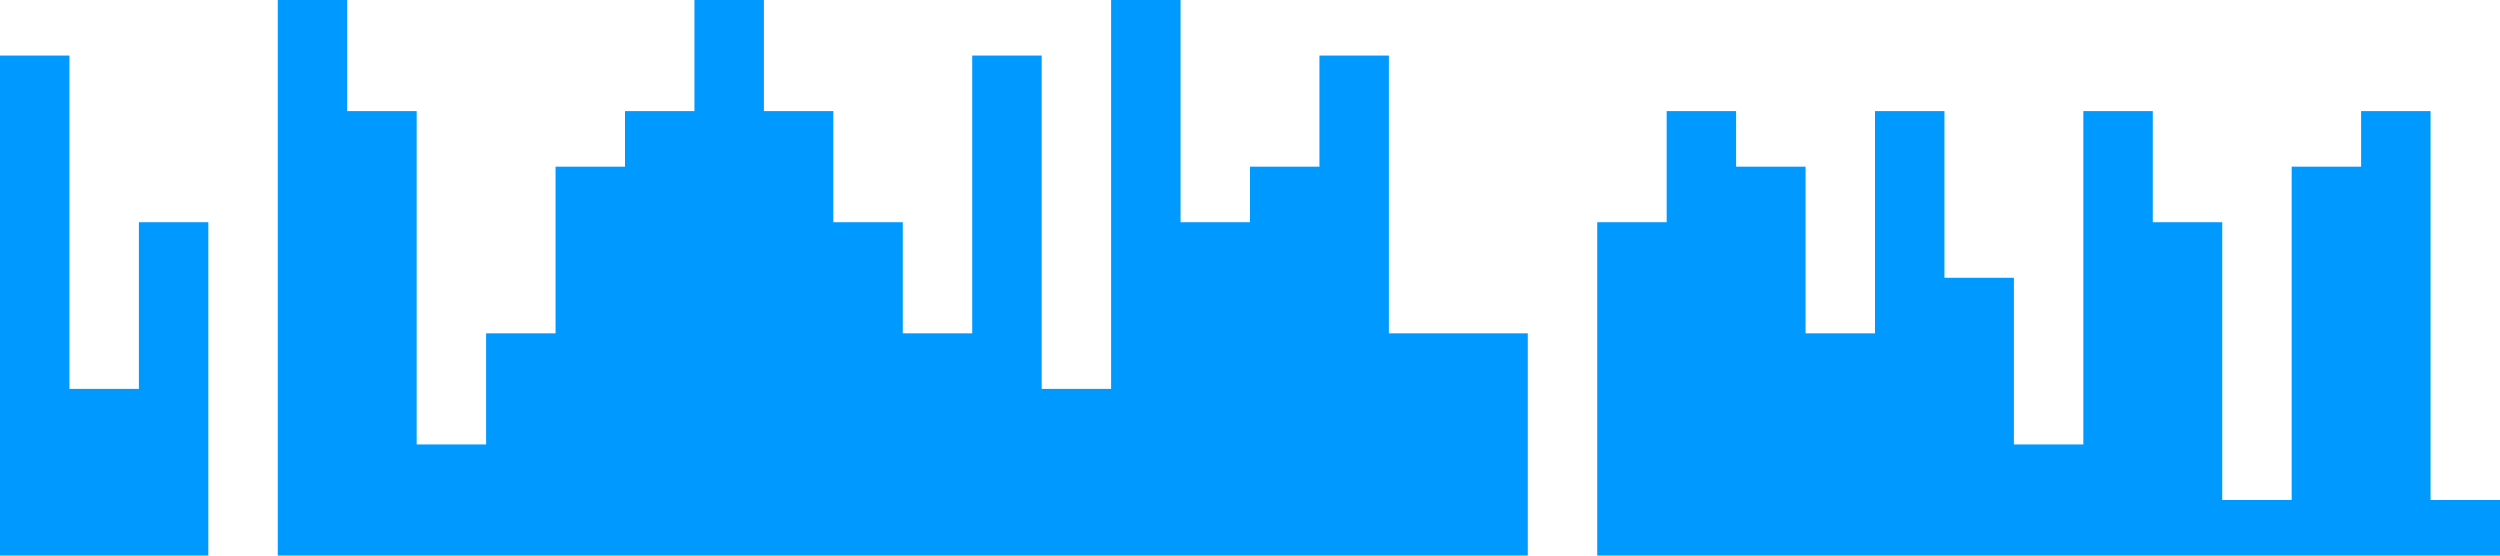
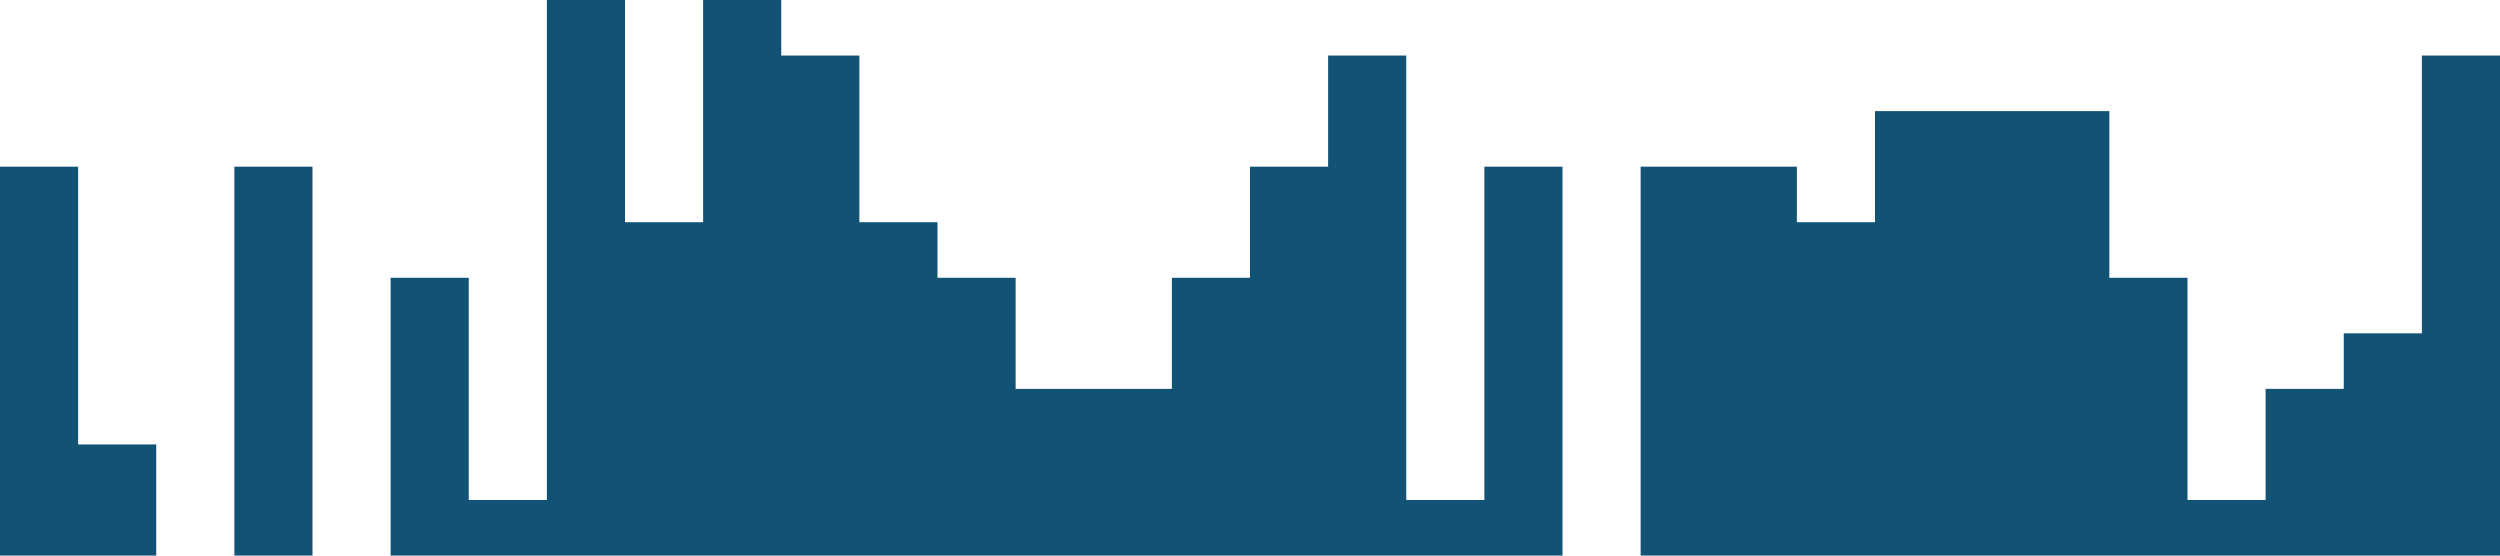
<svg xmlns="http://www.w3.org/2000/svg" viewBox="0 0 1440 320">
-   <path fill="#0099ff" fill-opacity="1" d="M0,288L0,32L40,32L40,224L80,224L80,128L120,128L120,320L160,320L160,0L200,0L200,64L240,64L240,256L280,256L280,192L320,192L320,96L360,96L360,64L400,64L400,0L440,0L440,64L480,64L480,128L520,128L520,192L560,192L560,32L600,32L600,224L640,224L640,0L680,0L680,128L720,128L720,96L760,96L760,32L800,32L800,192L840,192L840,192L880,192L880,320L920,320L920,128L960,128L960,64L1000,64L1000,96L1040,96L1040,192L1080,192L1080,64L1120,64L1120,160L1160,160L1160,256L1200,256L1200,64L1240,64L1240,128L1280,128L1280,288L1320,288L1320,96L1360,96L1360,64L1400,64L1400,288L1440,288L1440,320L1400,320L1400,320L1360,320L1360,320L1320,320L1320,320L1280,320L1280,320L1240,320L1240,320L1200,320L1200,320L1160,320L1160,320L1120,320L1120,320L1080,320L1080,320L1040,320L1040,320L1000,320L1000,320L960,320L960,320L920,320L920,320L880,320L880,320L840,320L840,320L800,320L800,320L760,320L760,320L720,320L720,320L680,320L680,320L640,320L640,320L600,320L600,320L560,320L560,320L520,320L520,320L480,320L480,320L440,320L440,320L400,320L400,320L360,320L360,320L320,320L320,320L280,320L280,320L240,320L240,320L200,320L200,320L160,320L160,320L120,320L120,320L80,320L80,320L40,320L40,320L0,320L0,320Z" />
+   <path fill="#04486cf0" fill-opacity="1" d="M0,224L0,96L45,96L45,256L90,256L90,320L135,320L135,96L180,96L180,320L225,320L225,160L270,160L270,288L315,288L315,0L360,0L360,128L405,128L405,0L450,0L450,32L495,32L495,128L540,128L540,160L585,160L585,224L630,224L630,224L675,224L675,160L720,160L720,96L765,96L765,32L810,32L810,288L855,288L855,96L900,96L900,320L945,320L945,96L990,96L990,96L1035,96L1035,128L1080,128L1080,64L1125,64L1125,64L1170,64L1170,64L1215,64L1215,160L1260,160L1260,288L1305,288L1305,224L1350,224L1350,192L1395,192L1395,32L1440,32L1440,320L1395,320L1395,320L1350,320L1350,320L1305,320L1305,320L1260,320L1260,320L1215,320L1215,320L1170,320L1170,320L1125,320L1125,320L1080,320L1080,320L1035,320L1035,320L990,320L990,320L945,320L945,320L900,320L900,320L855,320L855,320L810,320L810,320L765,320L765,320L720,320L720,320L675,320L675,320L630,320L630,320L585,320L585,320L540,320L540,320L495,320L495,320L450,320L450,320L405,320L405,320L360,320L360,320L315,320L315,320L270,320L270,320L225,320L225,320L180,320L180,320L135,320L135,320L90,320L90,320L45,320L45,320L0,320L0,320Z" />
</svg>
